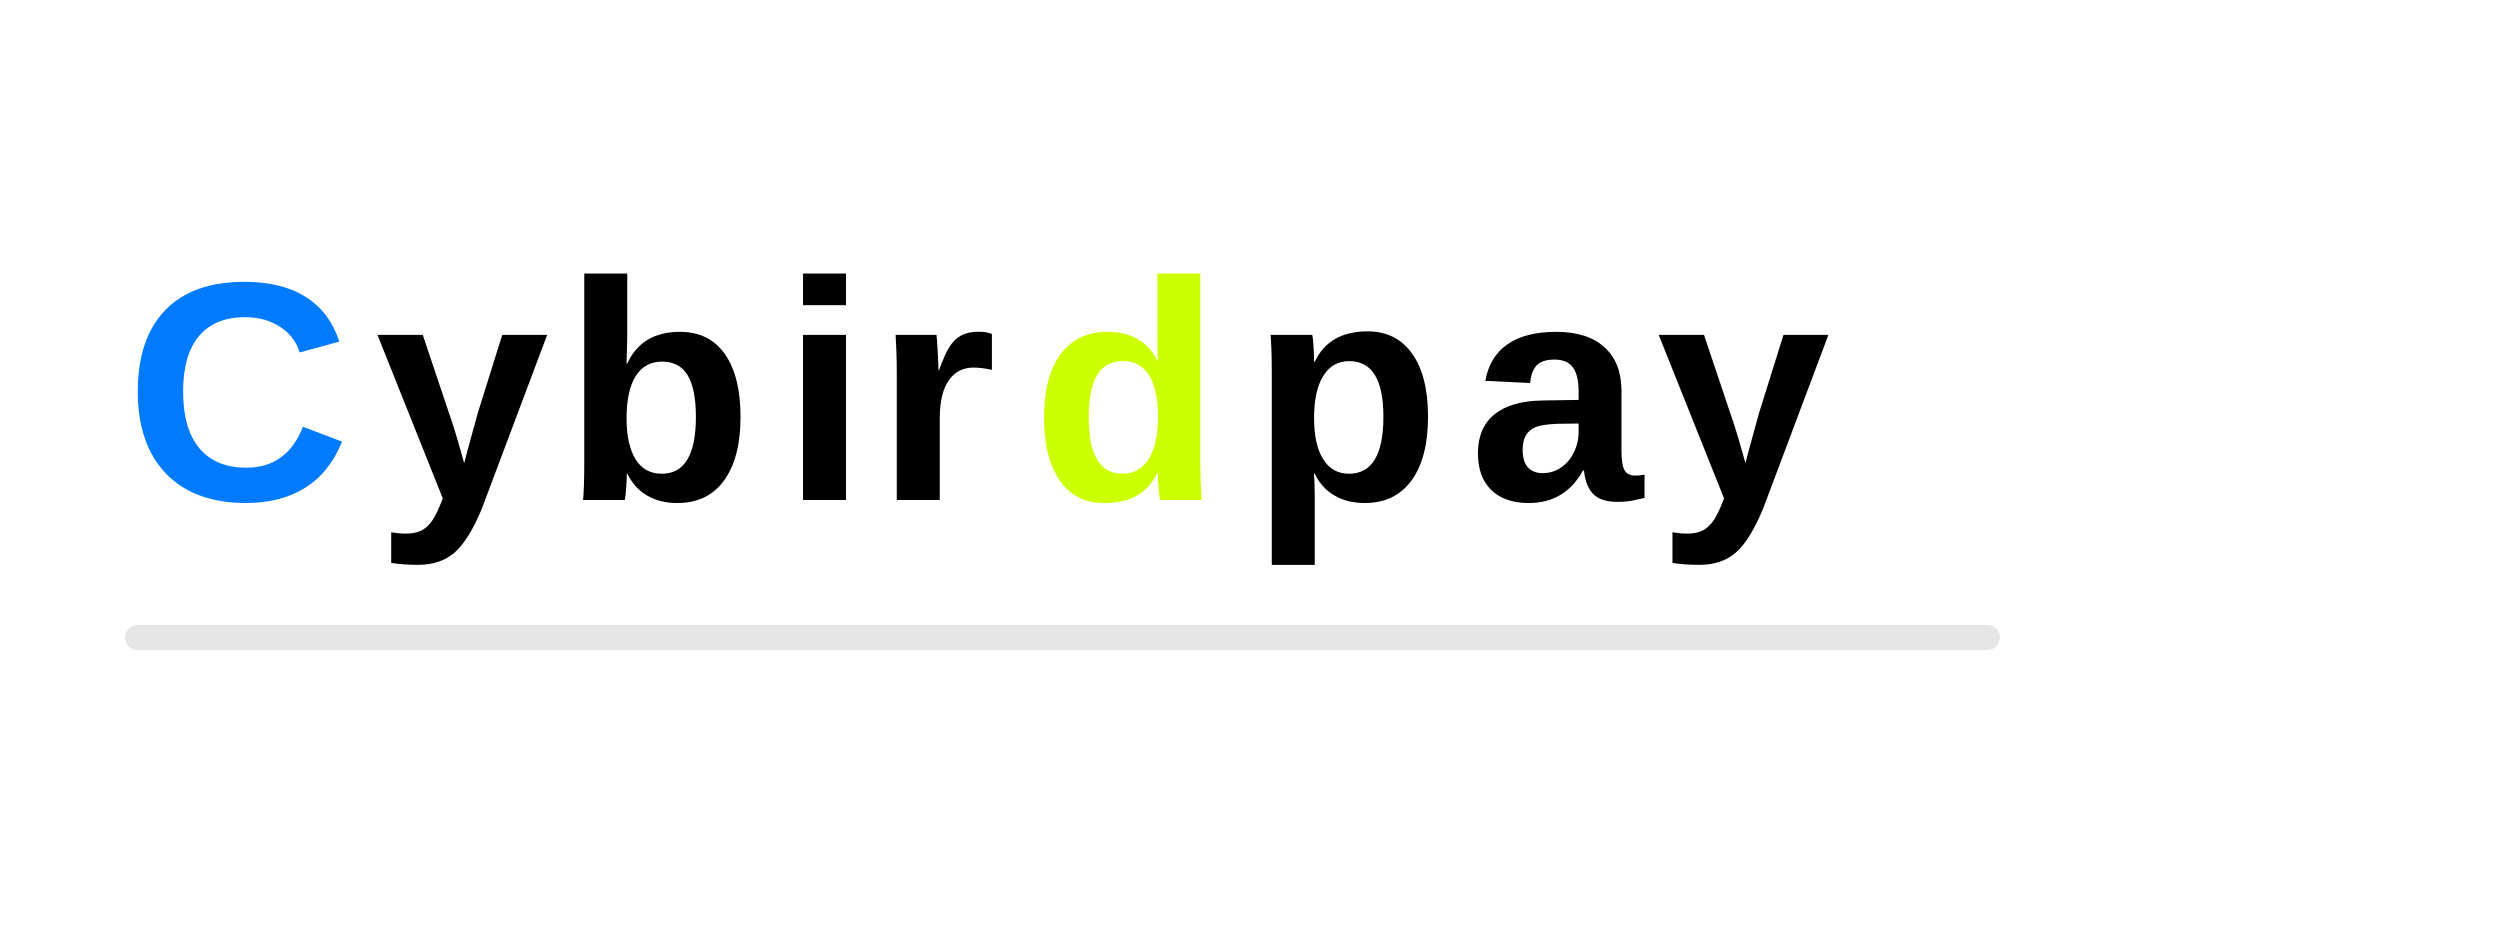
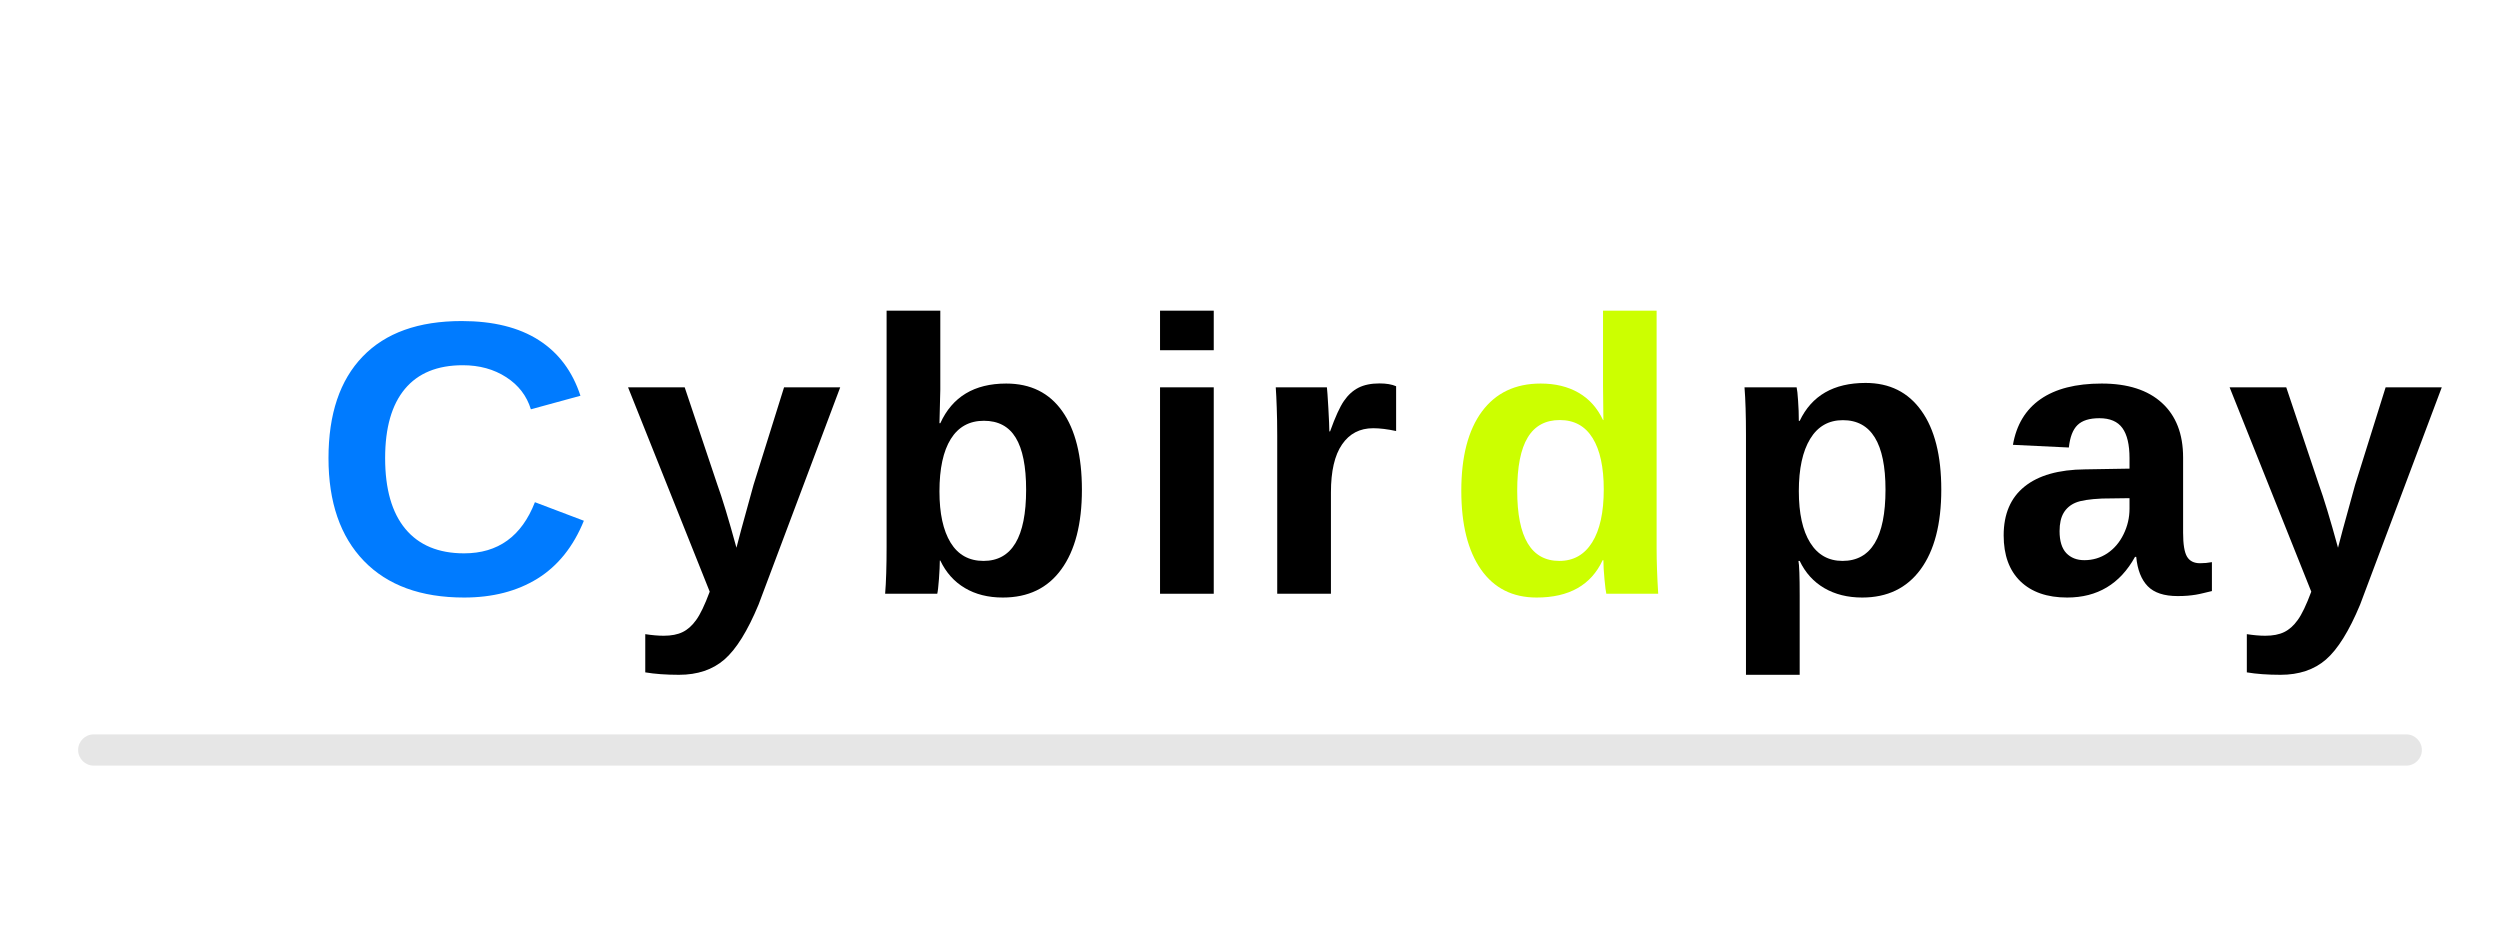
- <svg xmlns="http://www.w3.org/2000/svg" width="400" height="150" viewBox="0 0 400 150">
+ <svg xmlns="http://www.w3.org/2000/svg" width="320" height="120" viewBox="0 0 320 120">
  <defs>
    <style>
      .text-base {
        font-family: Arial, sans-serif;
        font-weight: 900;
        font-size: 50px;
        text-transform: none;
      }
      /* Mimics the bright lime-green/yellow from image_0.png */
      .highlight { fill: #CCFF00; }
      /* The tech-blue color from image_1.png */
      .brand-blue { fill: #007BFF; }
      /* Base black color */
      .brand-black { fill: #000000; }
    </style>
  </defs>
  <rect width="100%" height="100%" fill="transparent" />
-   <g transform="translate(20, 80)">
-     <text x="0" y="0" class="text-base brand-blue">C
+   <g transform="translate(160, 76)">
+     <text x="-120" y="0" class="text-base brand-blue">C
      <animateTransform attributeName="transform" type="translate" values="0 0; 0 -15; 0 0" dur="1.2s" repeatCount="indefinite" begin="0s" />
    </text>
-     <text x="40" y="0" class="text-base brand-black">y
+     <text x="-80" y="0" class="text-base brand-black">y
      <animateTransform attributeName="transform" type="translate" values="0 0; 0 -15; 0 0" dur="1.2s" repeatCount="indefinite" begin="0.1s" />
    </text>
-     <text x="70" y="0" class="text-base brand-black">b
+     <text x="-50" y="0" class="text-base brand-black">b
      <animateTransform attributeName="transform" type="translate" values="0 0; 0 -15; 0 0" dur="1.2s" repeatCount="indefinite" begin="0.2s" />
    </text>
-     <text x="105" y="0" class="text-base brand-black">i
+     <text x="-15" y="0" class="text-base brand-black">i
      <animateTransform attributeName="transform" type="translate" values="0 0; 0 -15; 0 0" dur="1.2s" repeatCount="indefinite" begin="0.3s" />
    </text>
-     <text x="120" y="0" class="text-base brand-black">r
+     <text x="0" y="0" class="text-base brand-black">r
      <animateTransform attributeName="transform" type="translate" values="0 0; 0 -15; 0 0" dur="1.2s" repeatCount="indefinite" begin="0.4s" />
    </text>
-     <text x="145" y="0" class="text-base highlight">d
+     <text x="25" y="0" class="text-base highlight">d
      <animateTransform attributeName="transform" type="translate" values="0 0; 0 -15; 0 0" dur="1.2s" repeatCount="indefinite" begin="0.5s" />
      <animate attributeName="fill" values="#CCFF00;#007BFF;#CCFF00" dur="1.2s" repeatCount="indefinite" begin="0.5s" />
    </text>
-     <text x="180" y="0" class="text-base brand-black">p
+     <text x="60" y="0" class="text-base brand-black">p
      <animateTransform attributeName="transform" type="translate" values="0 0; 0 -15; 0 0" dur="1.2s" repeatCount="indefinite" begin="0.6s" />
    </text>
-     <text x="215" y="0" class="text-base brand-black">a
+     <text x="95" y="0" class="text-base brand-black">a
      <animateTransform attributeName="transform" type="translate" values="0 0; 0 -15; 0 0" dur="1.2s" repeatCount="indefinite" begin="0.7s" />
    </text>
-     <text x="245" y="0" class="text-base brand-black">y
+     <text x="125" y="0" class="text-base brand-black">y
      <animateTransform attributeName="transform" type="translate" values="0 0; 0 -15; 0 0" dur="1.2s" repeatCount="indefinite" begin="0.8s" />
    </text>
  </g>
-   <rect x="20" y="100" width="300" height="4" fill="#000" opacity="0.1" rx="2">
+   <rect x="10" y="94" width="300" height="4" fill="#000" opacity="0.1" rx="2">
    <animate attributeName="width" values="300; 250; 300" dur="1.2s" repeatCount="indefinite" />
    <animate attributeName="opacity" values="0.1; 0.05; 0.1" dur="1.2s" repeatCount="indefinite" />
  </rect>
</svg>
